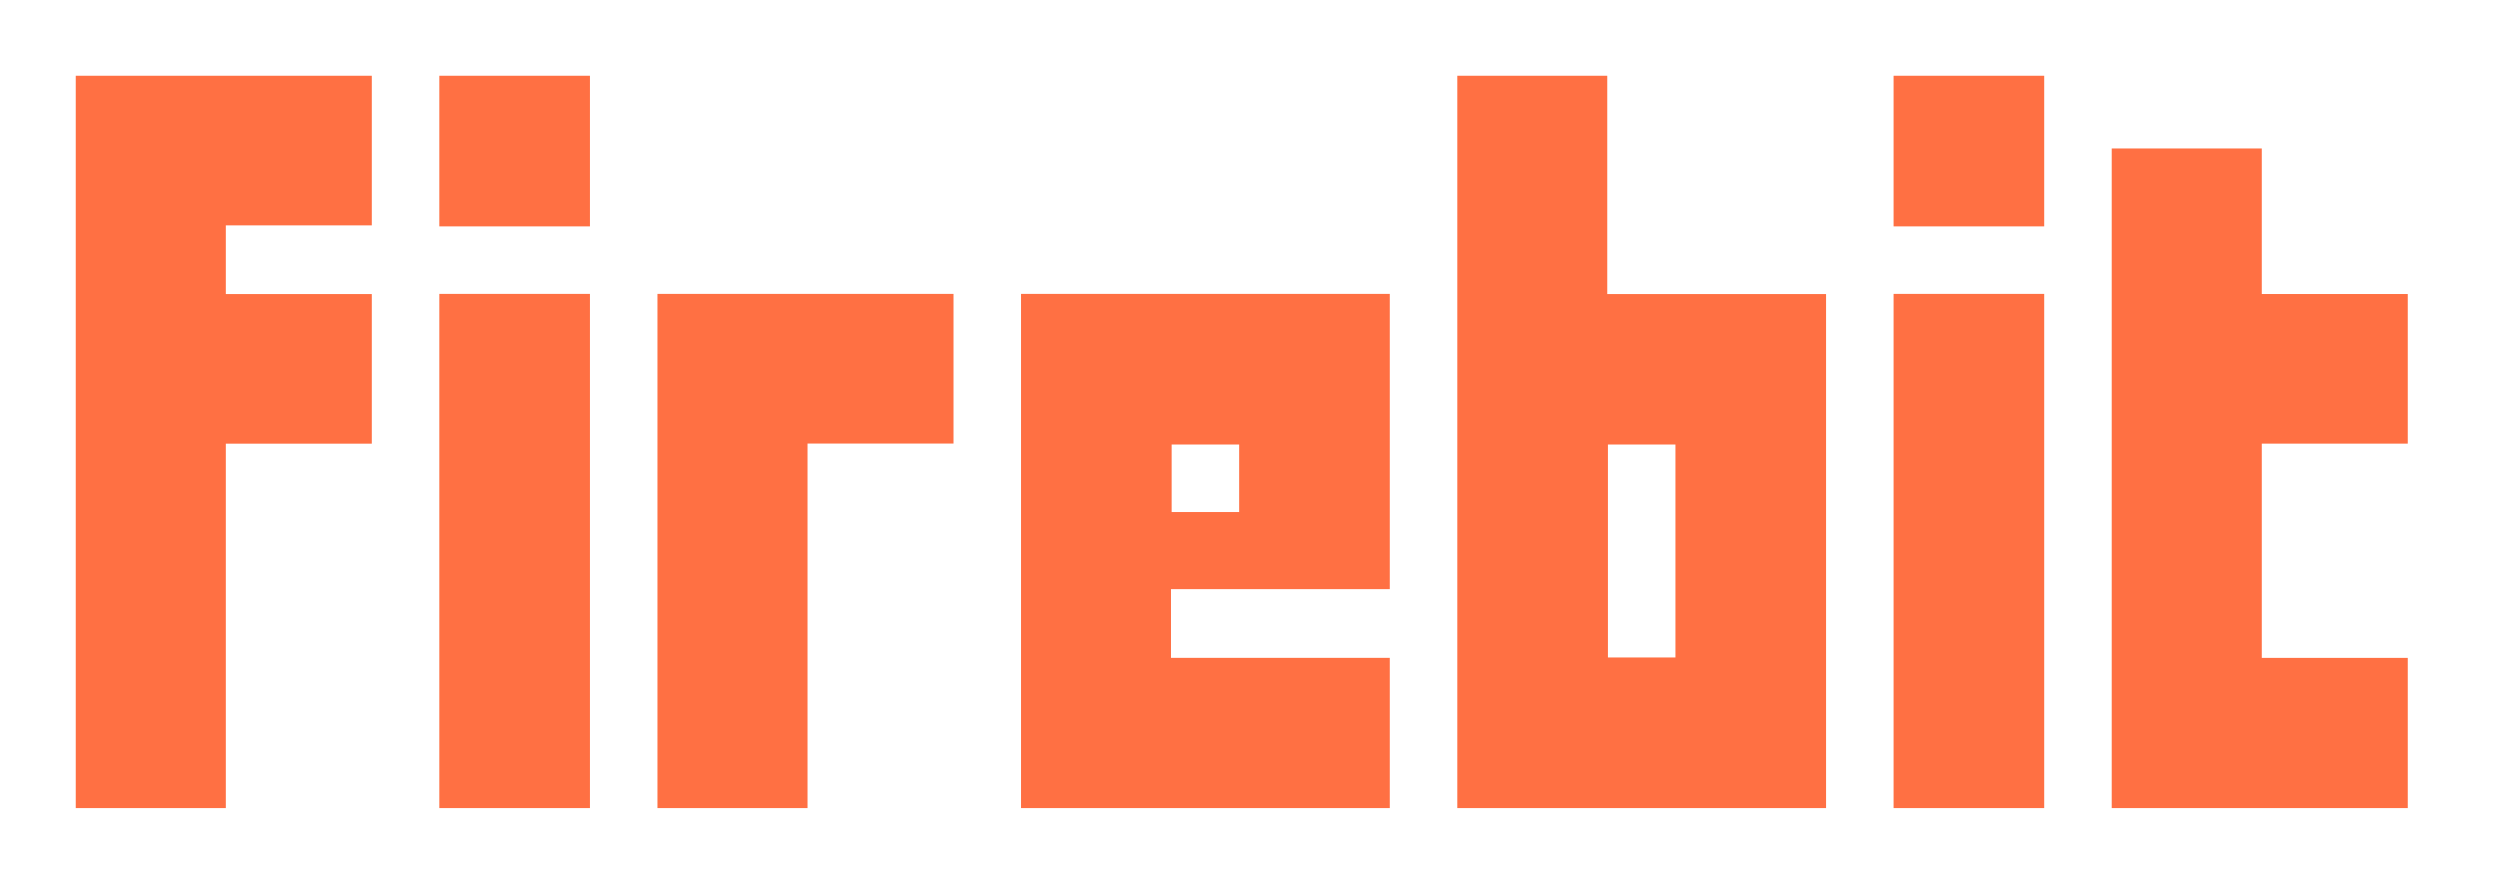
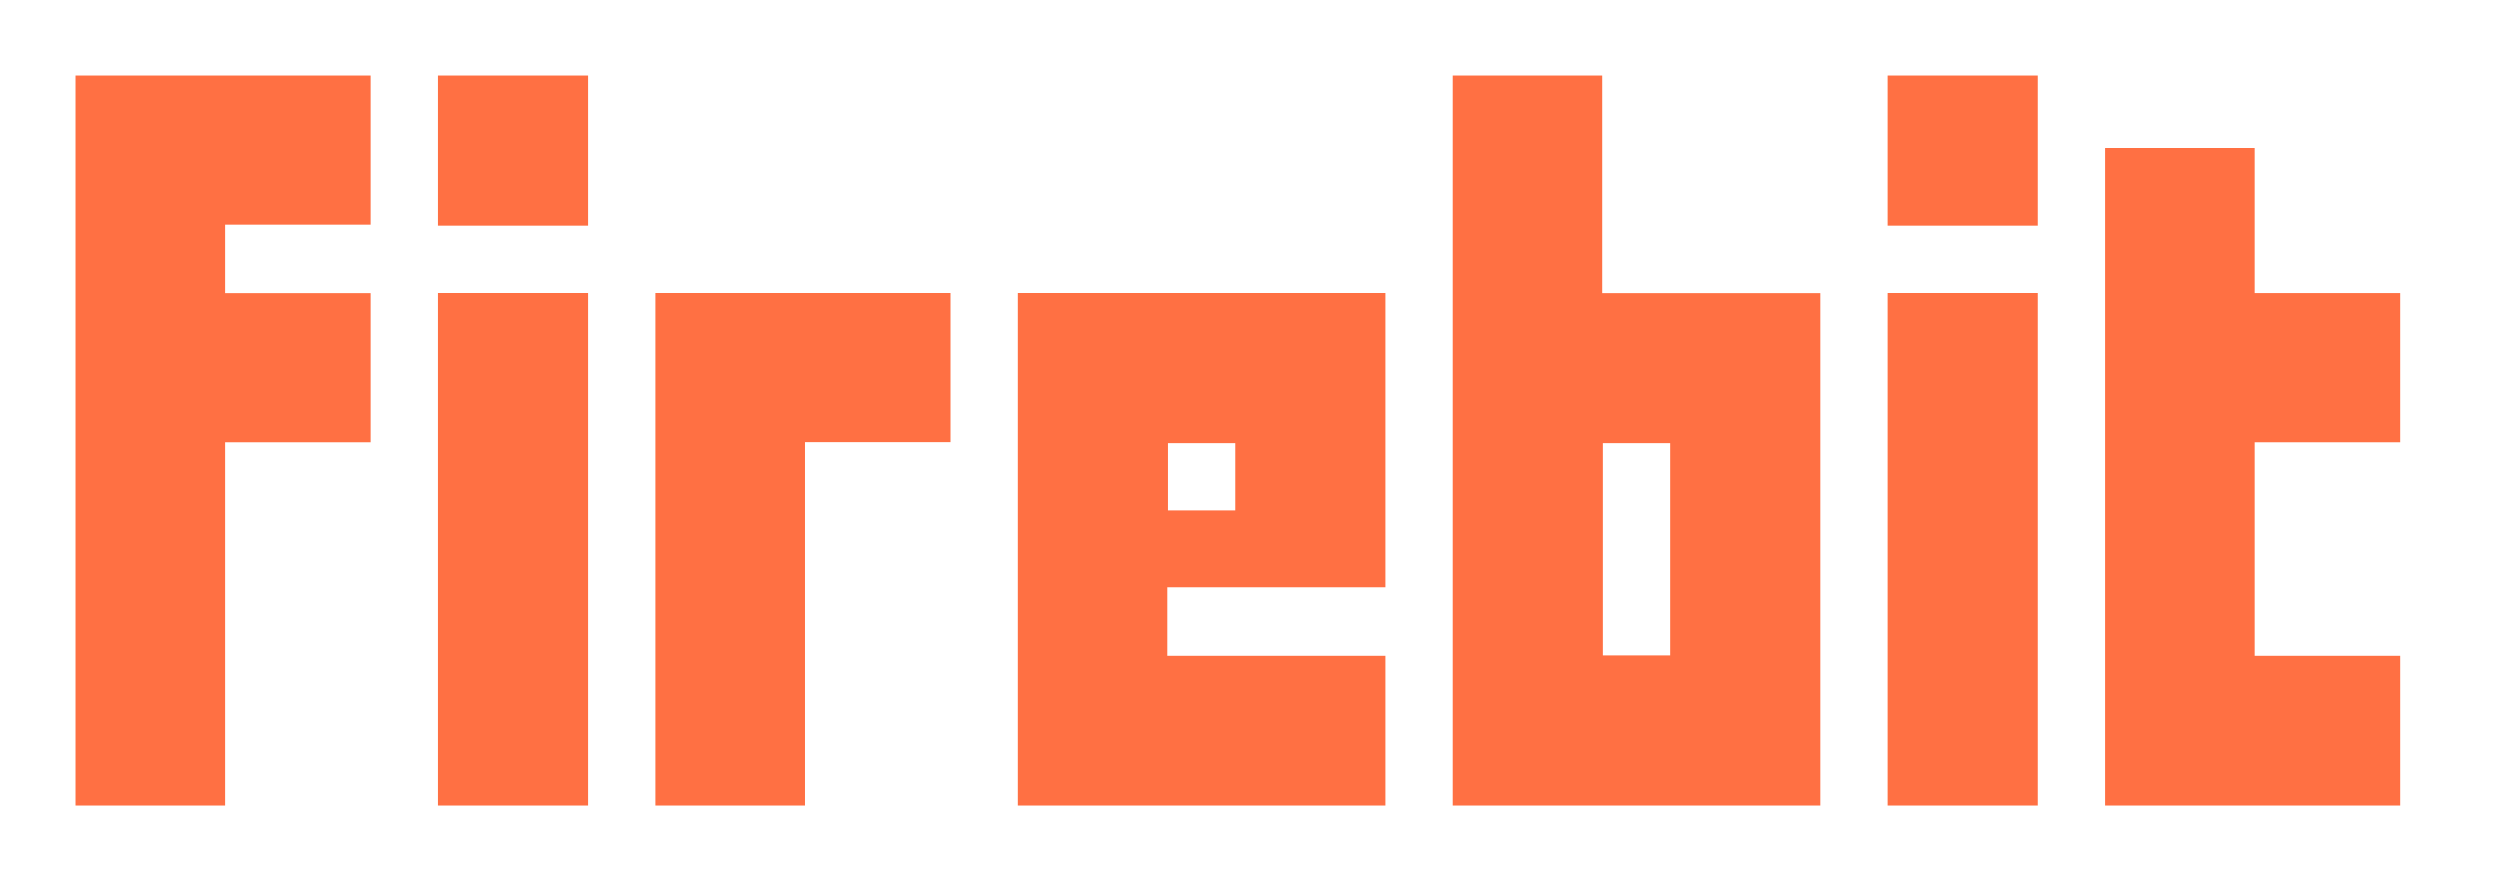
- <svg xmlns="http://www.w3.org/2000/svg" width="990px" height="350px" viewBox="0 0 990 350" version="1.1">
-   <g id="logo-text" stroke="none" stroke-width="1" fill="none" fill-rule="evenodd">
-     <path d="M89.426,320 L89.426,175.692 L147.234,175.692 L147.234,116.447 L89.426,116.447 L89.426,89.245 L147.234,89.245 L147.234,30 L58.904,30 L30,30 L30,58.816 L30,320 L89.426,320 Z M233.617,89.645 L233.617,30 L173.972,30 L173.972,89.645 L233.617,89.645 Z M233.617,320 L233.617,116.383 L173.972,116.383 L173.972,320 L233.617,320 Z M319.781,320 L319.781,175.646 L377.589,175.646 L377.589,116.383 L260.355,116.383 L260.355,320 L319.781,320 Z M433.208,116.383 L404.326,116.383 L404.326,145.208 L404.326,290.945 L404.326,320 L433.208,320 L550.355,320 L550.355,260.506 L463.708,260.506 L463.708,233.296 L550.355,233.296 L550.355,145.208 L550.355,116.383 L521.472,116.383 L433.208,116.383 Z M490.709,202.766 L463.972,202.766 L463.972,176.028 L490.709,176.028 L490.709,202.766 Z M663.475,260.355 L636.738,260.355 L636.738,176.028 L663.475,176.028 L663.475,260.355 Z M723.121,145.262 L723.121,116.447 L694.238,116.447 L636.474,116.447 L636.474,30 L577.092,30 L577.092,320 L694.238,320 L723.121,320 L723.121,290.954 L723.121,145.262 Z M809.504,89.645 L809.504,30 L749.858,30 L749.858,89.645 L809.504,89.645 Z M809.504,320 L809.504,116.383 L749.858,116.383 L749.858,320 L809.504,320 Z M836.241,320 L865.145,320 L953.475,320 L953.475,260.52 L895.667,260.52 L895.667,175.68 L953.475,175.68 L953.475,116.43 L895.667,116.43 L895.667,58.794 L836.241,58.794 L836.241,290.952 L836.241,320 Z" id="firebit" fill="#FF7043" fill-rule="nonzero" />
-   </g>
+ <svg xmlns="http://www.w3.org/2000/svg" width="227" height="80" viewBox="0 0 227 80">
+   <path fill="#FF7043" fill-rule="nonzero" d="M20.44 73.143V40.158h13.213V26.616H20.44V20.4h13.213V6.857H6.857v66.286H20.44zM53.398 20.49V6.857H39.765V20.49h13.633zm0 52.653V26.602H39.765v46.54h13.633zm19.695 0V40.148h13.213V26.602H59.51v46.54h13.583zm25.926-46.541h-6.602v46.54h33.378V59.545H105.99v-6.22h19.805V26.603H99.02zm13.143 19.745h-6.111v-6.112h6.111v6.112zm39.49 13.163h-6.112V40.235h6.111V59.51zm13.633-26.307v-6.587H145.48V6.857h-13.573v66.286h33.378v-39.94zm19.744-12.713V6.857h-13.633V20.49h13.633zm0 52.653V26.602h-13.633v46.54h13.633zm6.112 0h26.796V59.547h-13.213V40.155h13.213V26.613h-13.213V13.439h-13.583v59.704z" />
</svg>
